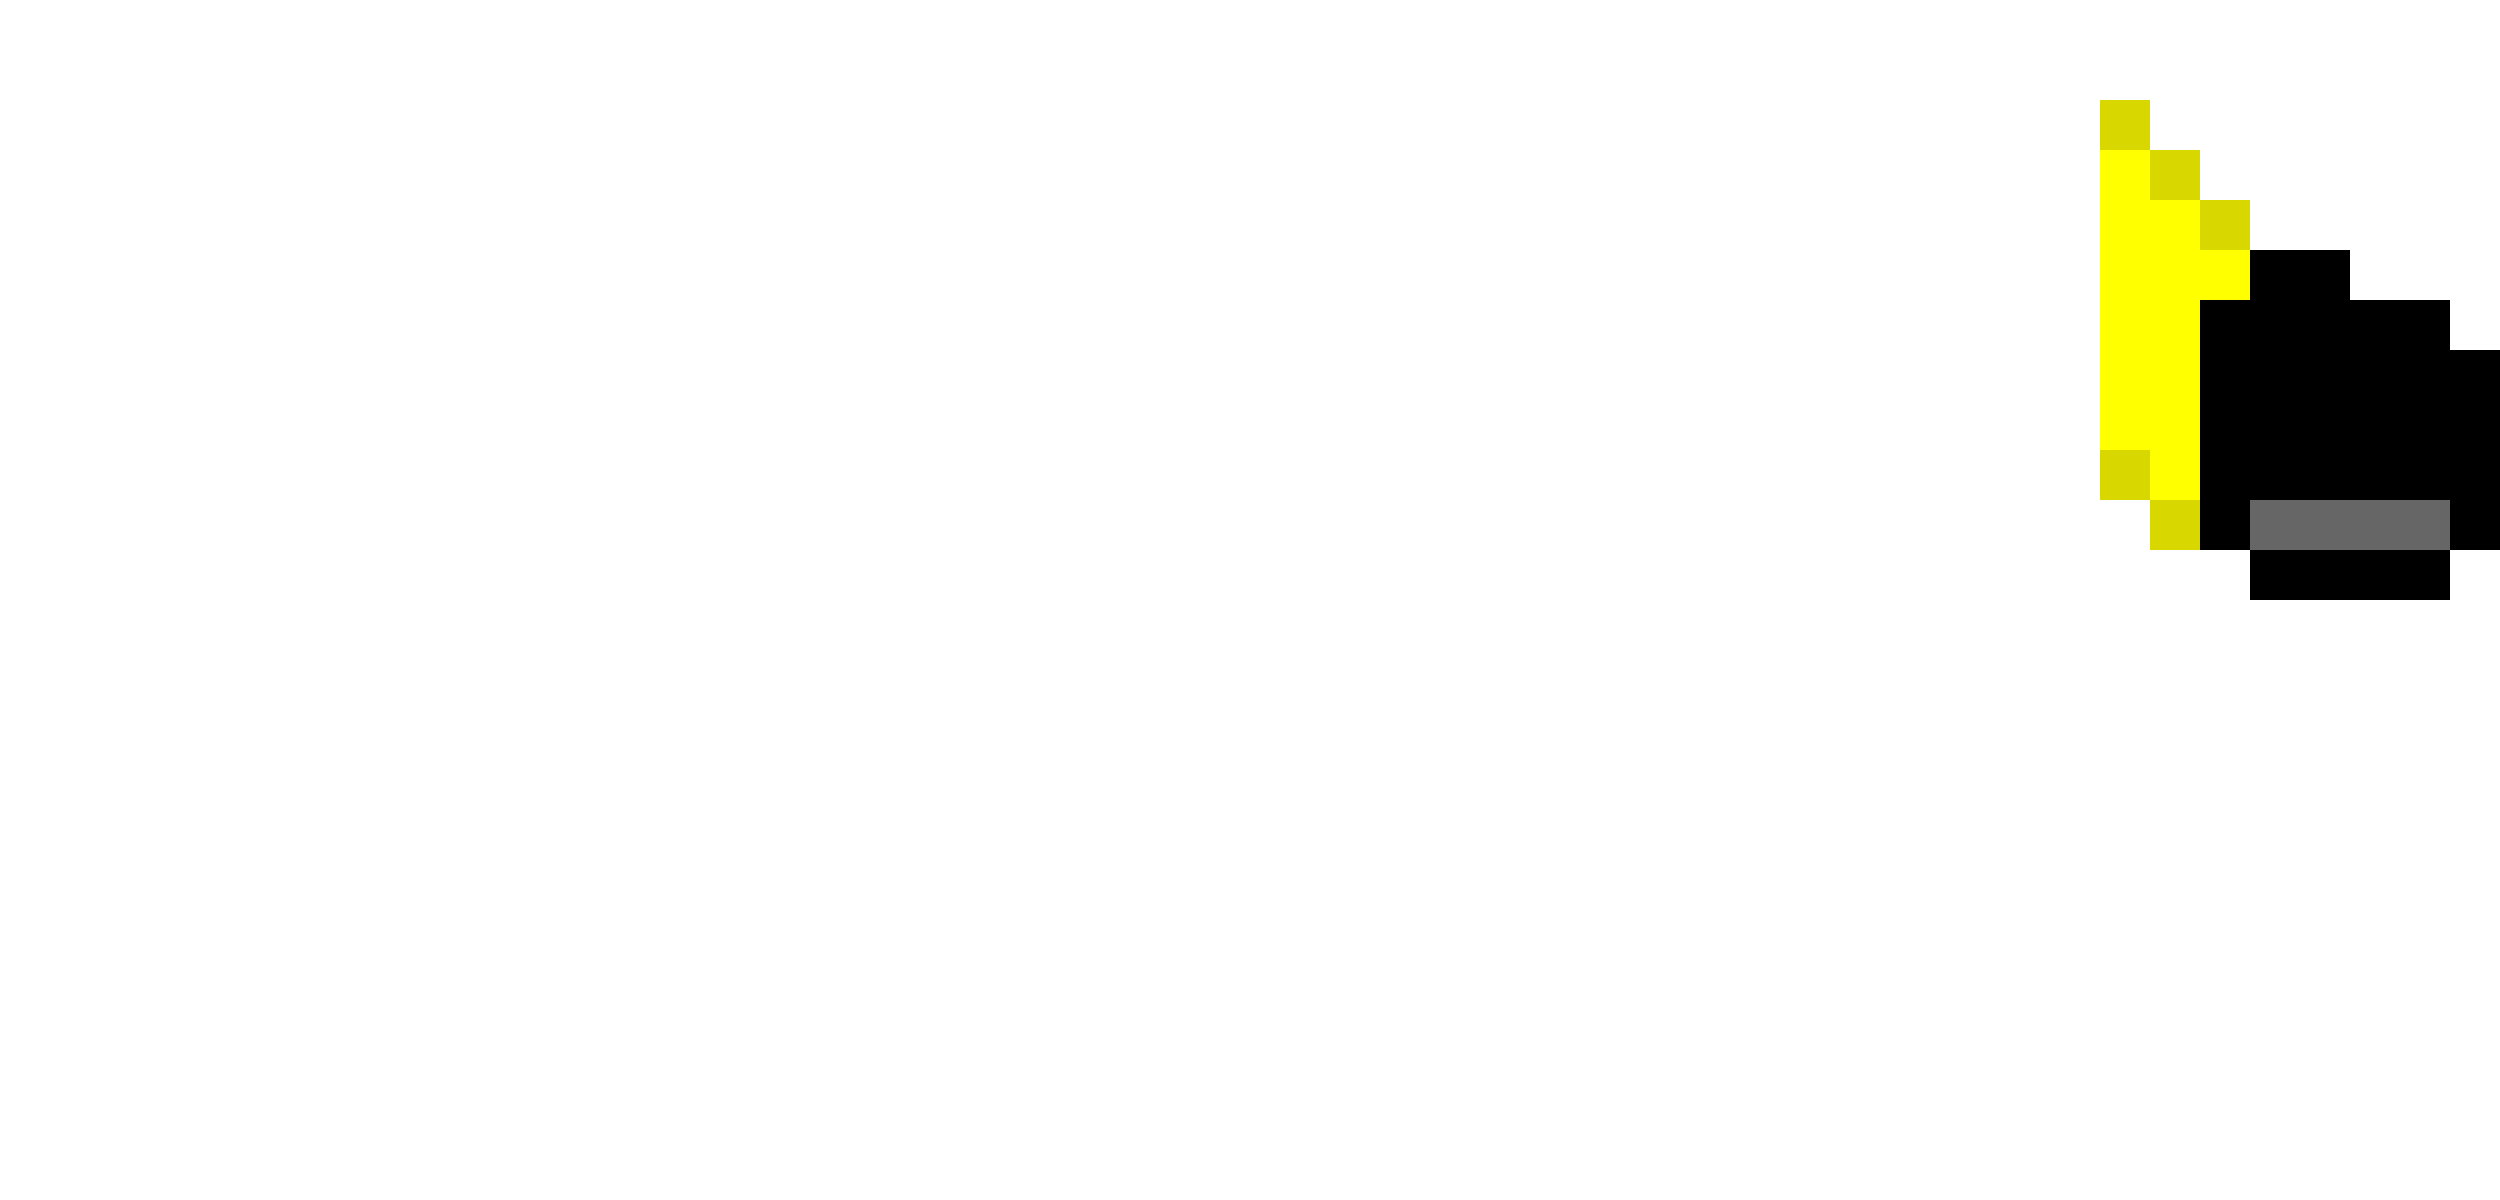
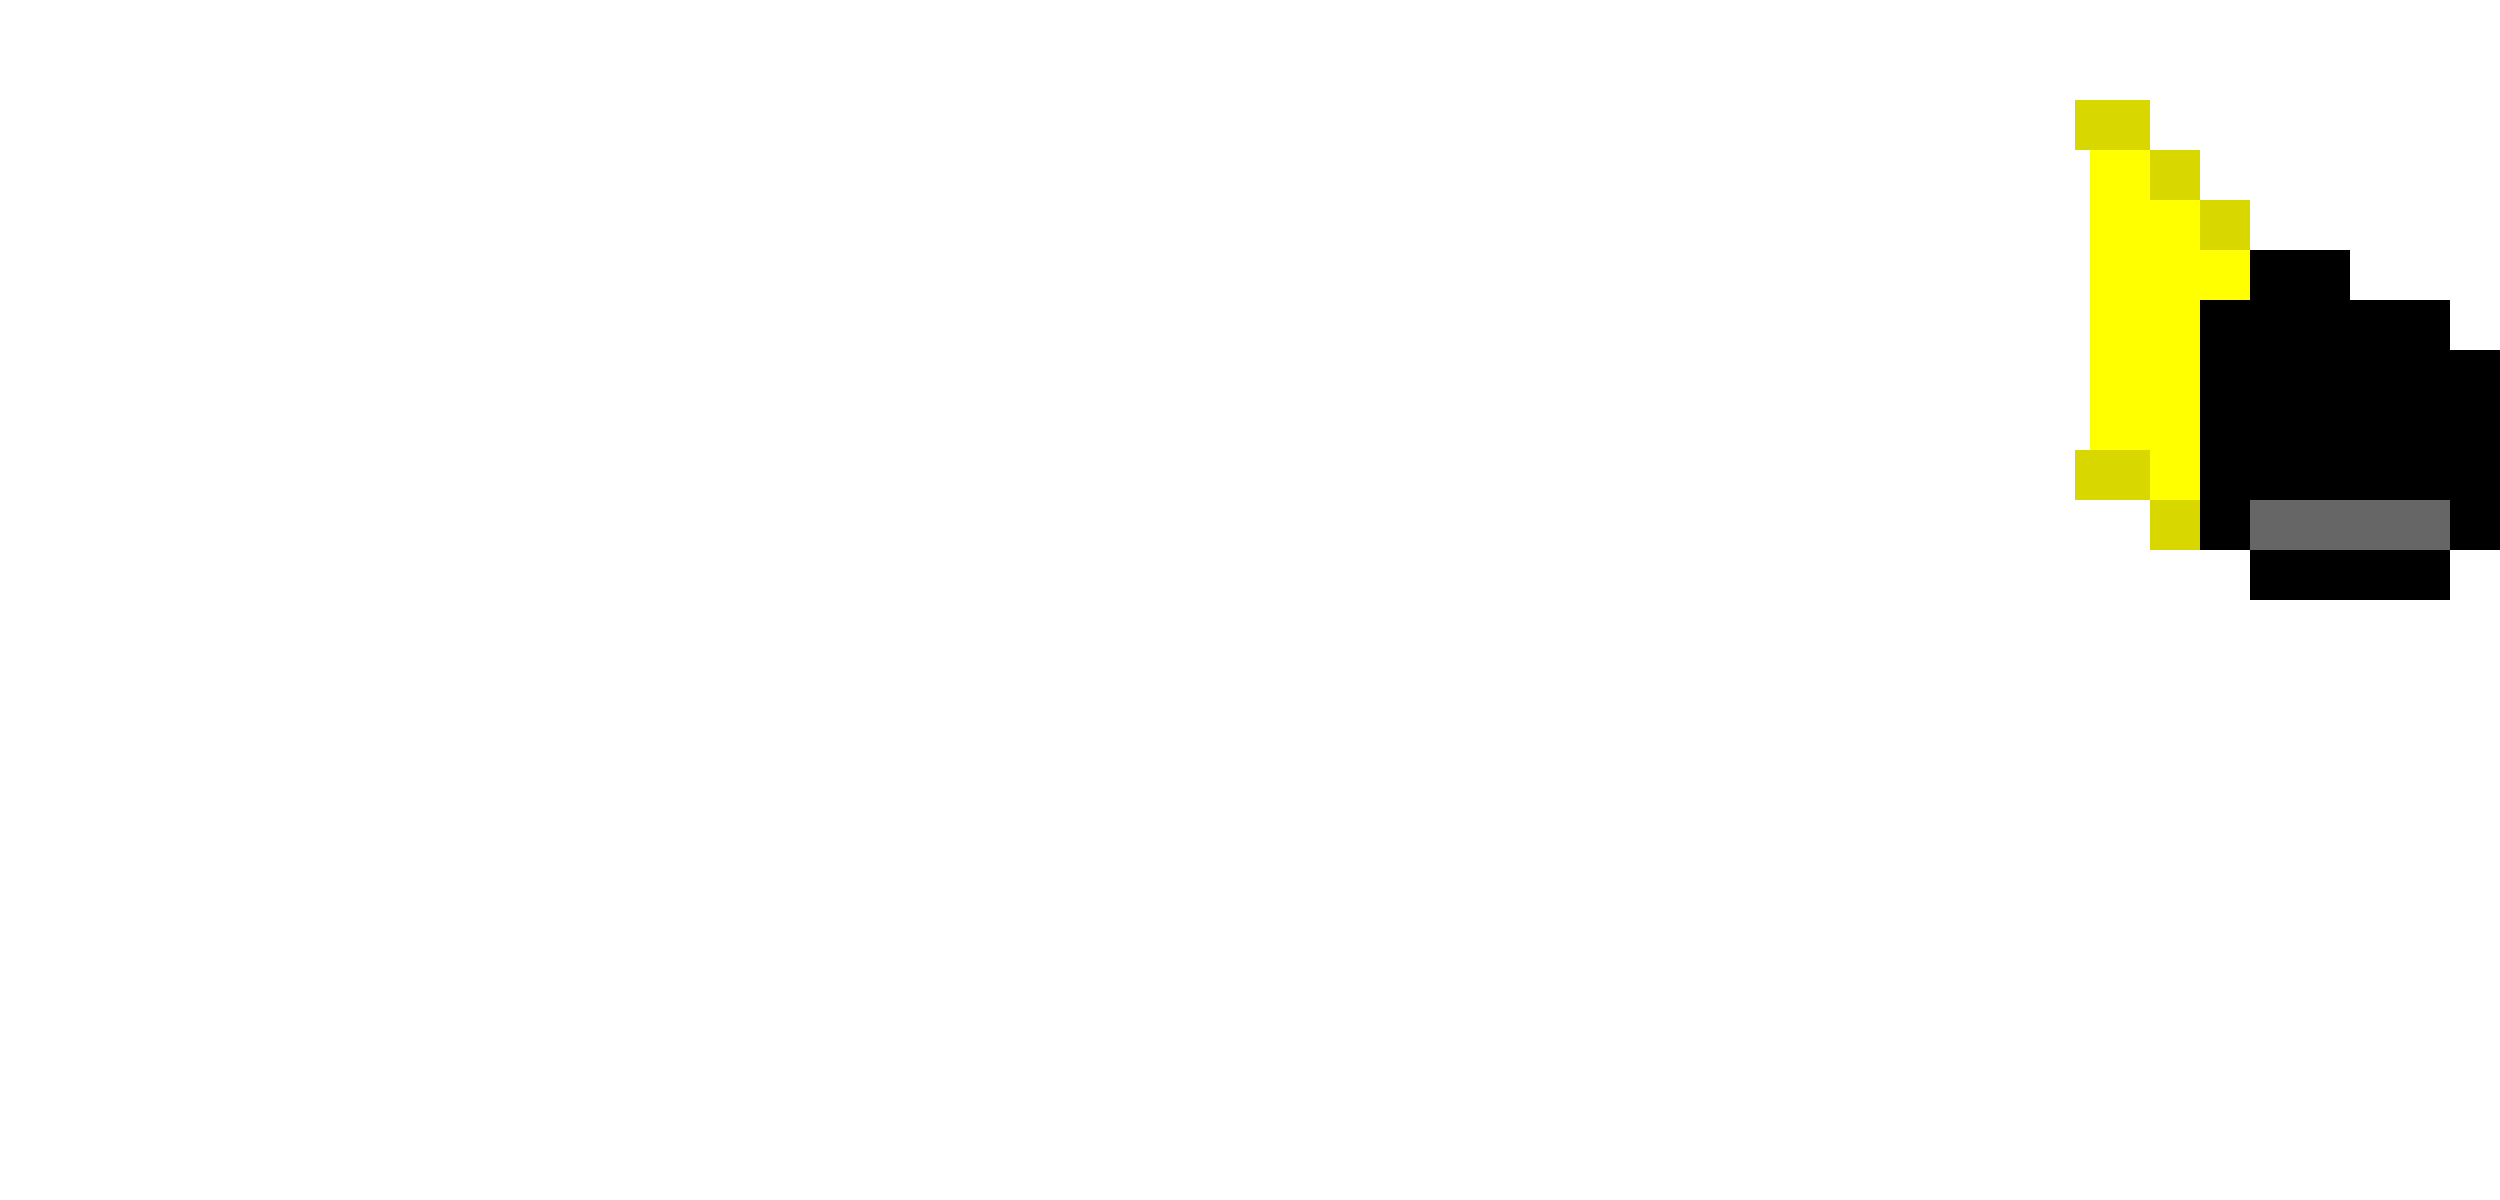
<svg xmlns="http://www.w3.org/2000/svg" viewBox="0 0 50 24">
-   <path d="M49 7V6h-2V5h-2V4h-1V3h-1V2h-1v8h1v1h2v1h4v-1h1V7z" fill="#ff0" />
-   <path d="M42 2v1h1V2h-1zm1 2h1V3h-1v1zm1 1h1V4h-1v1zm-2 4v1h1V9h-1zm1 2h1v-1h-1v1z" fill="#d8d800" />
-   <path d="M49 7V6h-2V5h-2v1h-1v5h1v1h4v-1h1V7z" />
-   <path d="M45,10h4v1h-4V10z" fill="#666" />
+   <path d="M41.8,2v8H43v1h2v1h4v-1h1V7h-1V6h-2V5h-2V4h-1V3h-1V2H41.8z" fill="#ff0" />
+   <path d="M41.5 2v1H43V2h-1.5zM43 4h1V3h-1v1zm1 1h1V4h-1v1zm-2.5 4v1H43V9h-1.5zm1.5 2h1v-1h-1v1z" fill="#d8d800" />
+   <path d="M44,6v5h1v1h4v-1h1V7h-1V6h-2V5h-2v1H44z" />
+   <path d="M49 11h-4v-1h4v1z" fill="#666" />
</svg>
